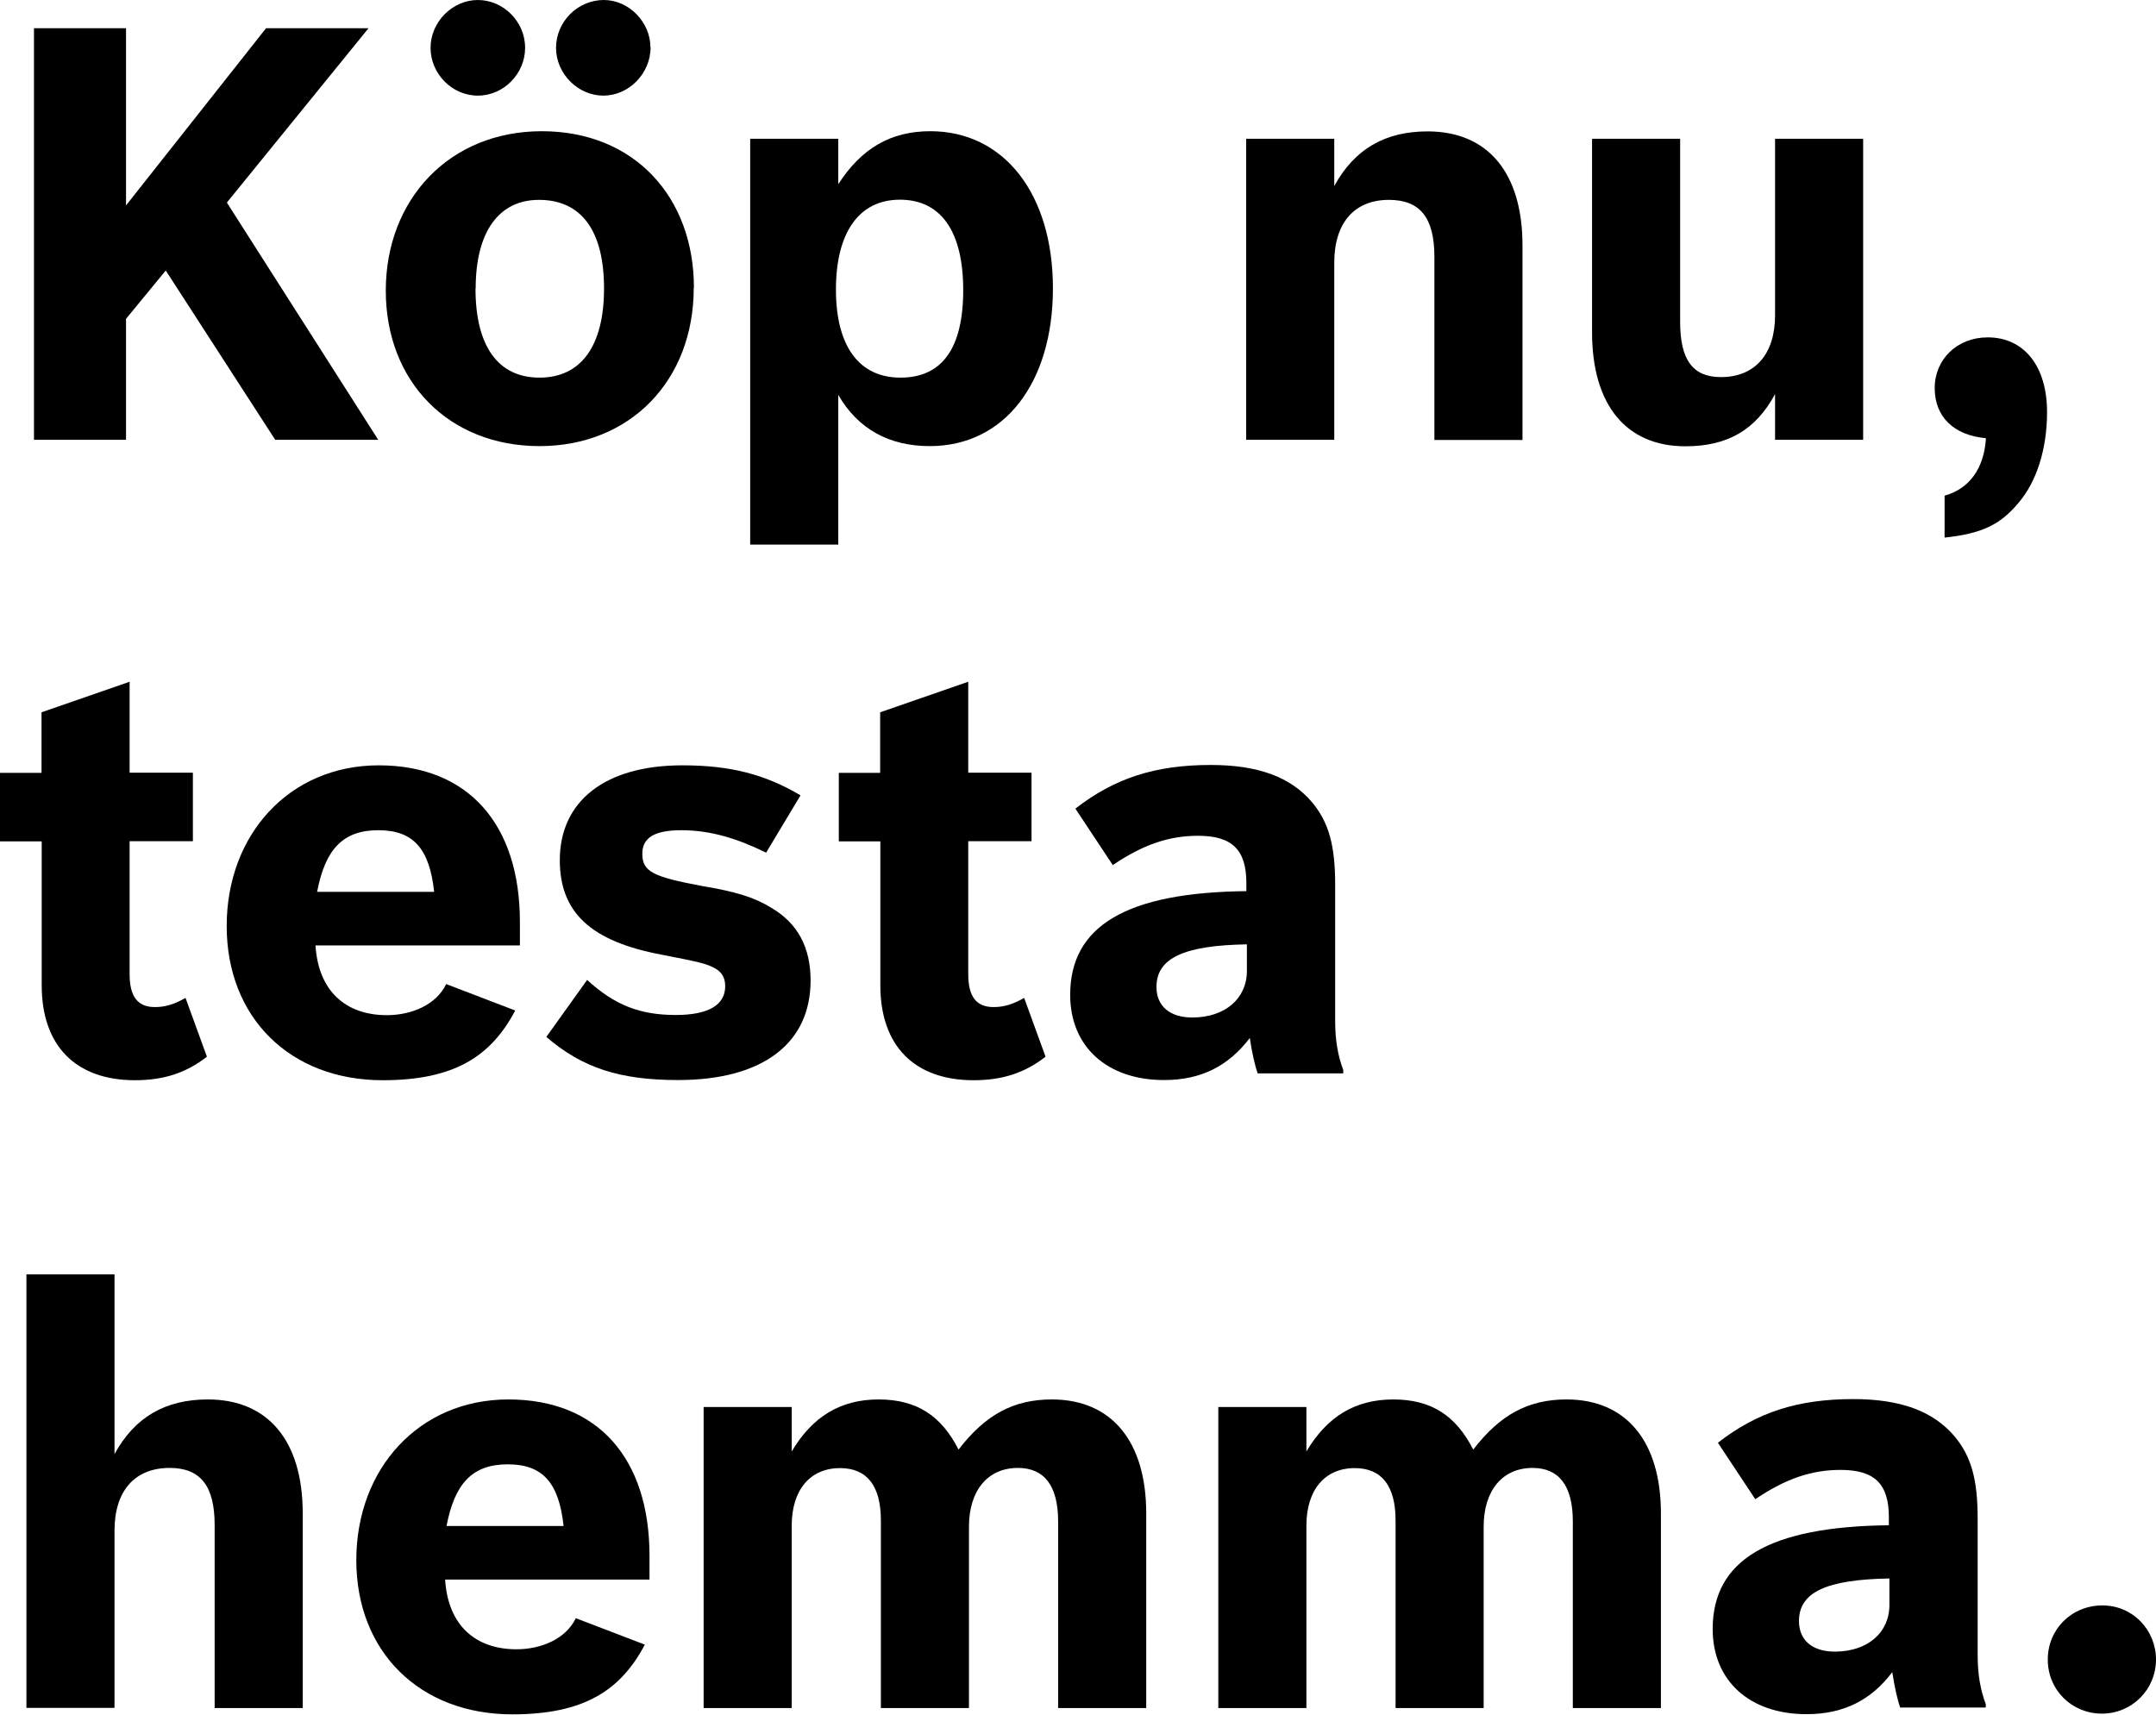
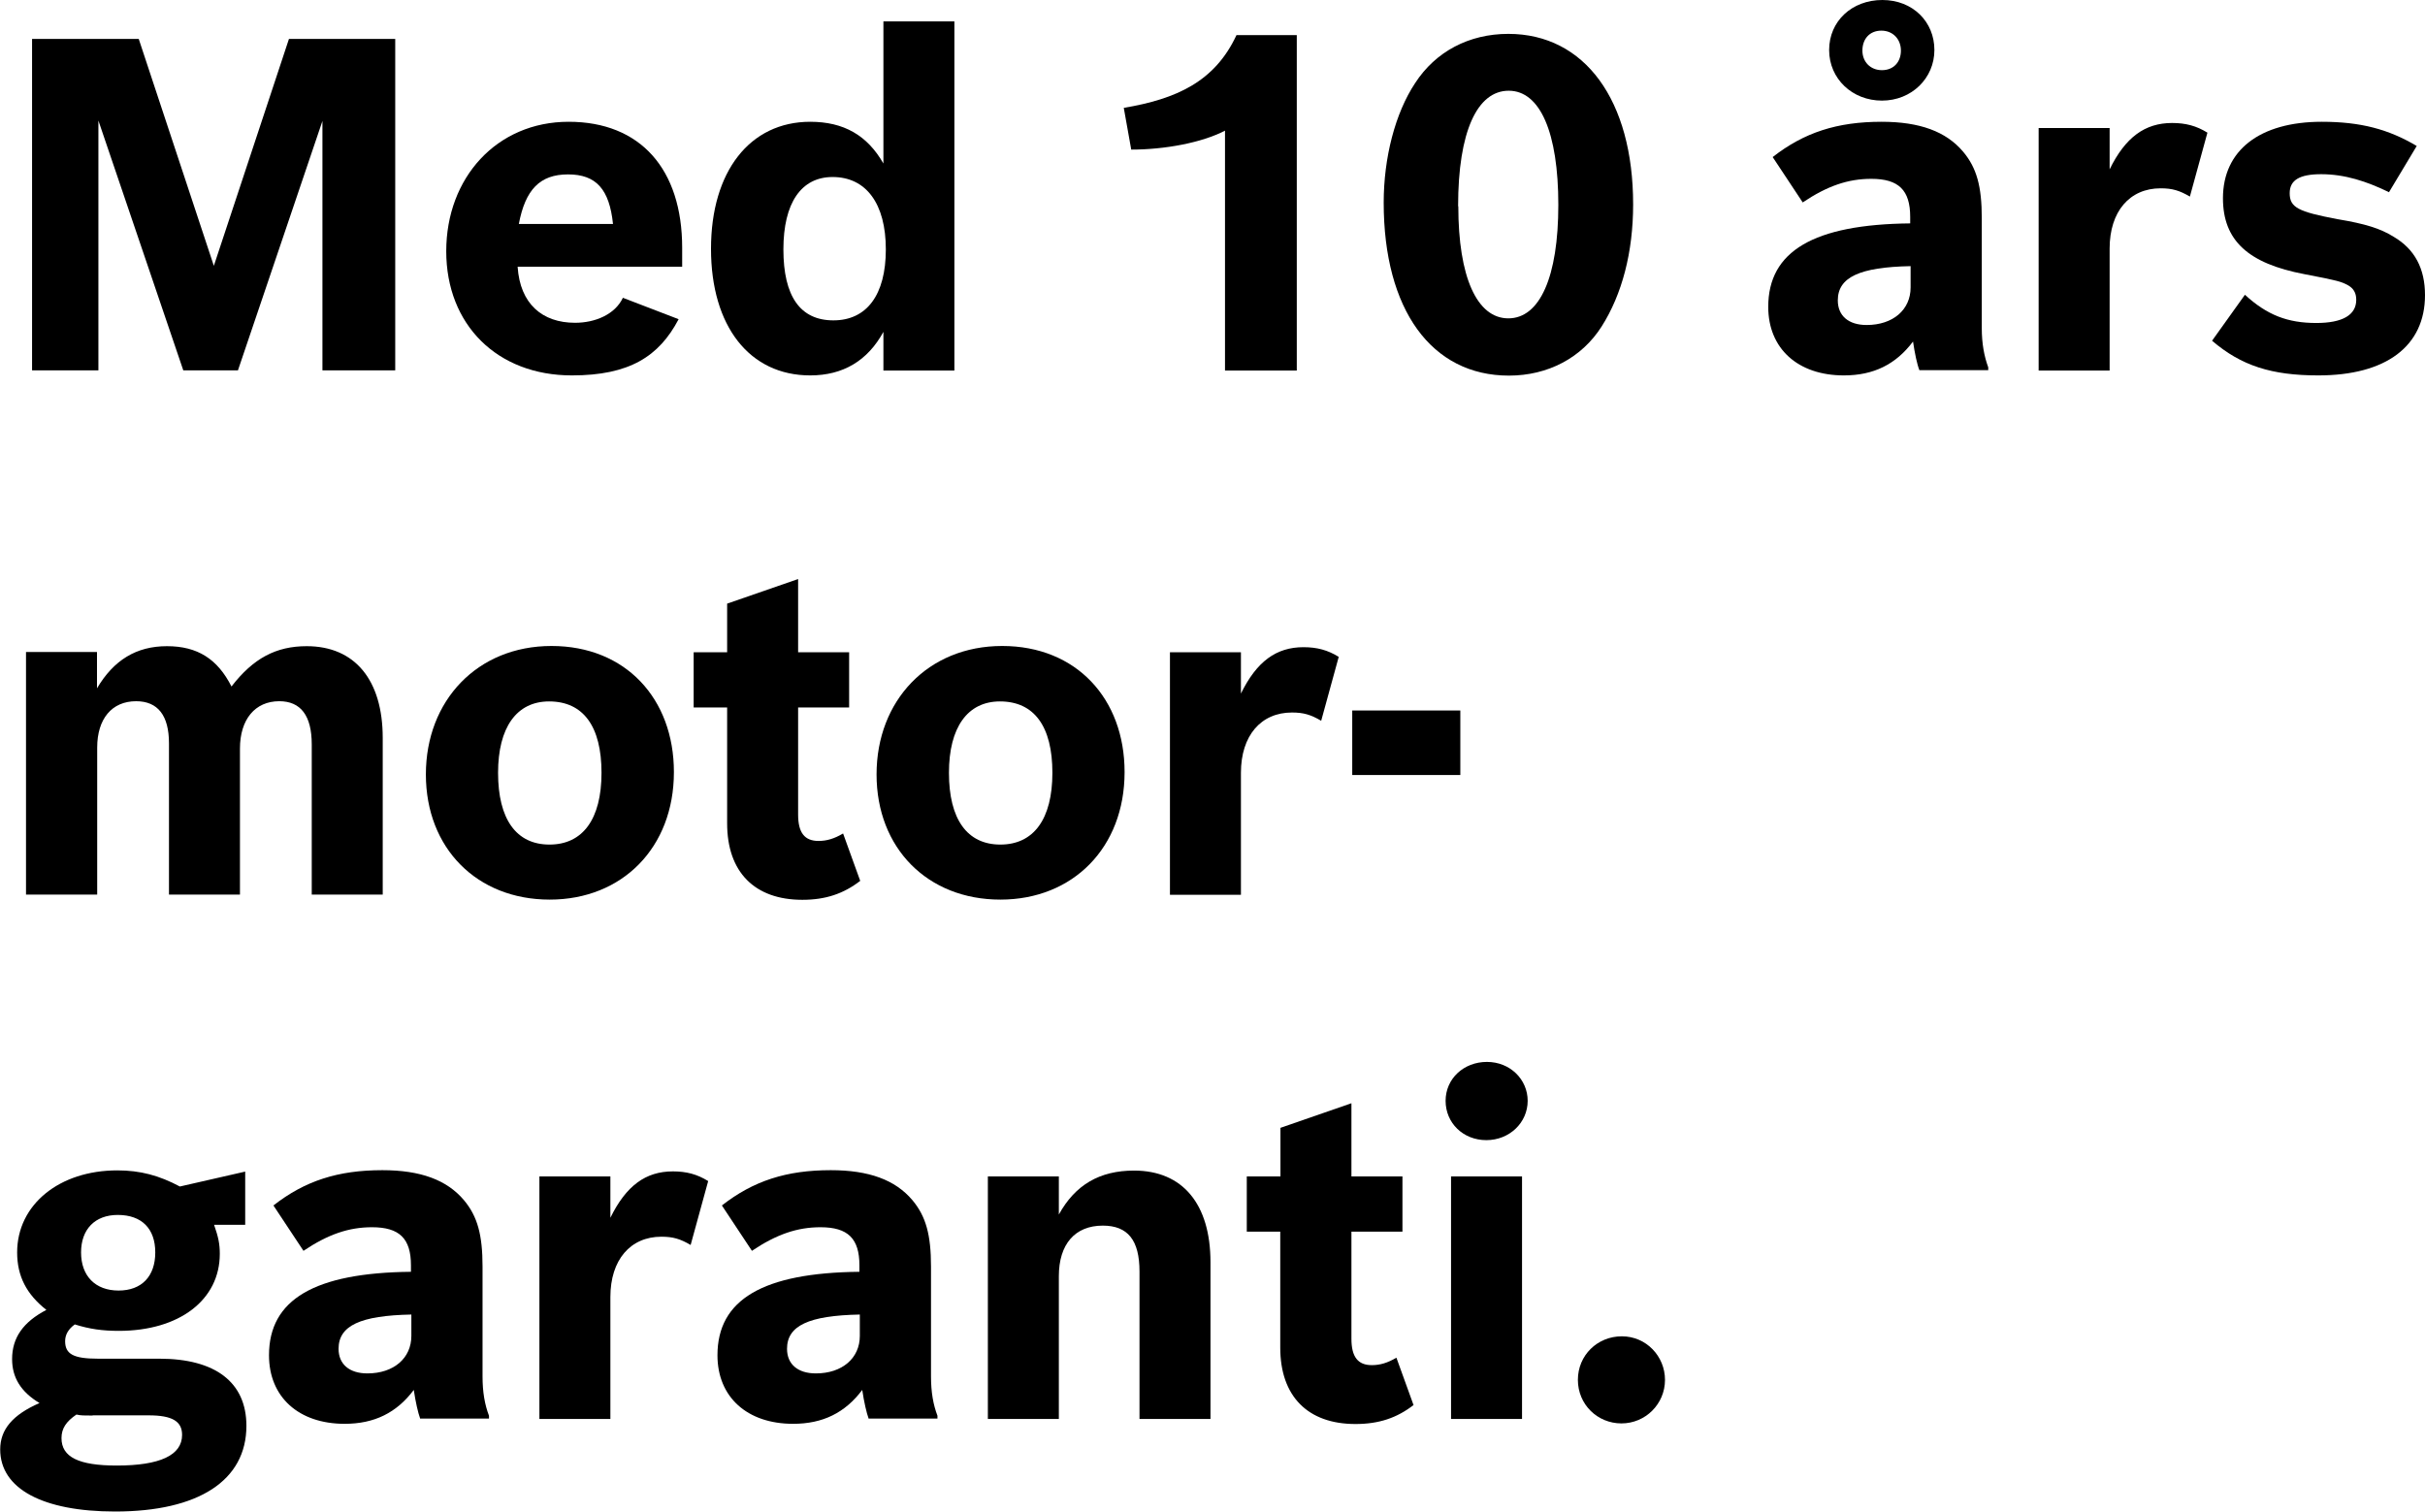
- <svg xmlns="http://www.w3.org/2000/svg" id="Lager_1" data-name="Lager 1" viewBox="0 0 119.93 95.38">
-   <path d="M7.01,1.57v9.86L14.8,1.57h5.7l-7.88,9.7,8.42,13.2h-5.73l-6.09-9.42-2.21,2.69v6.73H1.89V1.57h5.12Z" />
+ <svg xmlns="http://www.w3.org/2000/svg" id="Lager_1" data-name="Lager 1" viewBox="0 0 120.26 74.97">
  <g>
-     <path d="M38.59,16.01c0,5.19-3.56,8.81-8.58,8.81s-8.55-3.56-8.55-8.65,3.55-8.87,8.68-8.87,8.46,3.65,8.46,8.71ZM29.21,2.66c0,1.44-1.19,2.66-2.63,2.66s-2.63-1.22-2.63-2.66,1.22-2.66,2.63-2.66,2.63,1.19,2.63,2.66ZM26.45,16.05c0,3.2,1.25,4.96,3.56,4.96s3.59-1.76,3.59-4.96-1.25-4.93-3.62-4.93c-2.24,0-3.52,1.79-3.52,4.93ZM36.19,2.63c0,1.47-1.22,2.69-2.63,2.69s-2.63-1.22-2.63-2.66,1.19-2.66,2.66-2.66c1.38,0,2.59,1.22,2.59,2.63Z" />
-     <path d="M46.63,7.72v2.53c1.28-1.99,2.91-2.95,5.12-2.95,4.1,0,6.82,3.49,6.82,8.74s-2.69,8.78-6.85,8.78c-2.27,0-4-.96-5.09-2.85v8.33h-4.9V7.72h4.9ZM46.5,16.11c0,3.14,1.28,4.9,3.59,4.9s3.49-1.63,3.49-4.87-1.22-5.03-3.52-5.03-3.56,1.86-3.56,5Z" />
+     <path d="M10.6,13.2L14.33,1.93h5.27v16.44h-3.61V6l-4.19,12.37h-2.71L4.88,5.98v12.39H1.59V1.93h5.29l3.73,11.27Z" />
+     <path d="M33.65,15.84c-.97,1.84-2.44,2.78-5.29,2.78-3.7,0-6.23-2.51-6.23-6.16s2.51-6.42,6.07-6.42,5.63,2.35,5.63,6.25v.94h-8.16c.12,1.84,1.22,2.78,2.85,2.78.99,0,1.98-.41,2.37-1.24l2.76,1.06ZM30.4,11.11c-.18-1.72-.83-2.46-2.23-2.46s-2.12.76-2.44,2.46h4.67Z" />
+     <path d="M43.81,16.46c-.78,1.43-2,2.16-3.63,2.16-3.01,0-4.92-2.44-4.92-6.28s1.93-6.3,4.92-6.3c1.66,0,2.83.67,3.63,2.07V1.06h3.52v17.32h-3.52v-1.91ZM38.85,12.37c0,2.32.83,3.52,2.48,3.52s2.6-1.26,2.6-3.52-.97-3.59-2.64-3.59c-1.56,0-2.44,1.29-2.44,3.59Z" />
  </g>
  <g>
-     <path d="M74.22,7.72v2.63c1.12-2.05,2.82-3.04,5.19-3.04,3.36,0,5.28,2.31,5.28,6.34v10.83h-4.9v-10.19c0-2.18-.8-3.17-2.53-3.17-1.92,0-3.04,1.28-3.04,3.49v9.86h-4.9V7.72h4.9Z" />
-     <path d="M98.75,21.91c-1.09,2.02-2.66,2.92-5,2.92-3.3,0-5.19-2.31-5.19-6.34V7.72h4.9v10.19c0,2.11.7,3.07,2.27,3.07,1.89,0,3.01-1.28,3.01-3.43V7.72h4.9v16.75h-4.9v-2.56Z" />
-   </g>
-   <path d="M108.16,27.58c1.38-.38,2.21-1.51,2.31-3.2-1.79-.16-2.85-1.19-2.85-2.79s1.25-2.82,2.95-2.82c2.02,0,3.3,1.6,3.3,4.16,0,2.05-.58,3.88-1.6,5.06-1.02,1.22-2.05,1.7-4.1,1.92v-2.34Z" />
-   <g>
-     <path d="M2.31,42.99v-3.36l4.9-1.7v5.06h3.52v3.81h-3.52v7.4c0,1.25.45,1.83,1.41,1.83.58,0,1.09-.16,1.7-.51l1.19,3.27c-1.15.9-2.4,1.31-4,1.31-3.3,0-5.19-1.92-5.19-5.28v-8.01H0v-3.81h2.31Z" />
-     <path d="M28.66,56.22c-1.35,2.56-3.4,3.88-7.37,3.88-5.16,0-8.68-3.49-8.68-8.58s3.49-8.94,8.46-8.94,7.85,3.27,7.85,8.71v1.31h-11.37c.16,2.56,1.7,3.88,3.97,3.88,1.38,0,2.75-.58,3.3-1.73l3.84,1.47ZM24.15,49.62c-.26-2.4-1.15-3.43-3.11-3.43s-2.95,1.06-3.4,3.43h6.5Z" />
+     <path d="M64.31,1.75v16.63h-3.56V6.48c-1.15.6-2.99.94-4.65.94l-.37-2.07c2.6-.44,4.51-1.29,5.59-3.61h2.99Z" />
+     <path d="M80.99,10.14c0,2.37-.55,4.46-1.56,6.05-.99,1.56-2.67,2.44-4.6,2.44-3.84,0-6.21-3.27-6.21-8.58,0-2.23.57-4.44,1.56-5.93,1.01-1.56,2.67-2.44,4.62-2.44,3.79,0,6.19,3.29,6.19,8.46ZM72.32,10.23c0,3.5.92,5.56,2.48,5.56s2.48-2.05,2.48-5.63-.9-5.66-2.46-5.66-2.51,2.02-2.51,5.73Z" />
  </g>
  <g>
-     <path d="M42.62,47.44c-1.57-.77-3.07-1.25-4.71-1.25-1.51,0-2.18.42-2.18,1.31,0,.99.58,1.28,3.3,1.79,1.92.32,2.95.64,3.88,1.22,1.47.86,2.18,2.21,2.18,4.04,0,3.52-2.69,5.54-7.37,5.54-3.23,0-5.32-.67-7.33-2.4l2.27-3.17c1.54,1.41,2.95,1.95,4.93,1.95,1.79,0,2.75-.54,2.75-1.6,0-.48-.19-.8-.61-1.02-.45-.22-.61-.29-2.95-.74-3.91-.74-5.64-2.34-5.64-5.25,0-3.3,2.53-5.28,6.82-5.28,2.69,0,4.61.51,6.57,1.67l-1.92,3.2Z" />
-     <path d="M48.96,42.99v-3.36l4.9-1.7v5.06h3.52v3.81h-3.52v7.4c0,1.25.45,1.83,1.41,1.83.58,0,1.09-.16,1.7-.51l1.19,3.27c-1.15.9-2.4,1.31-4,1.31-3.3,0-5.19-1.92-5.19-5.28v-8.01h-2.31v-3.81h2.31Z" />
-     <path d="M69.97,59.74c-.16-.42-.32-1.15-.45-1.99-1.19,1.57-2.72,2.34-4.77,2.34-3.17,0-5.22-1.86-5.22-4.74,0-3.84,3.14-5.7,9.8-5.77v-.45c0-1.86-.8-2.63-2.69-2.63-1.6,0-3.04.48-4.74,1.63l-2.08-3.14c2.18-1.7,4.45-2.43,7.53-2.43,2.63,0,4.45.67,5.64,2.08.93,1.12,1.28,2.4,1.28,4.58v7.59c0,1.09.16,1.95.45,2.72v.19h-4.74ZM69.36,52.54c-3.52.06-5.03.77-5.03,2.37,0,1.06.74,1.7,1.99,1.7,1.83,0,3.04-1.06,3.04-2.59v-1.47Z" />
+     <path d="M95.19,18.37c-.12-.3-.23-.83-.32-1.43-.85,1.13-1.95,1.68-3.43,1.68-2.28,0-3.75-1.33-3.75-3.4,0-2.76,2.25-4.09,7.04-4.14v-.32c0-1.33-.57-1.89-1.93-1.89-1.15,0-2.18.35-3.4,1.17l-1.49-2.25c1.56-1.22,3.2-1.75,5.4-1.75,1.89,0,3.2.48,4.05,1.49.67.8.92,1.72.92,3.29v5.45c0,.78.12,1.4.32,1.95v.14h-3.4ZM95.93,2.48c0,1.4-1.13,2.51-2.6,2.51s-2.62-1.08-2.62-2.51,1.13-2.48,2.64-2.48,2.58,1.08,2.58,2.48ZM94.75,13.2c-2.53.05-3.61.55-3.61,1.7,0,.76.53,1.22,1.43,1.22,1.31,0,2.18-.76,2.18-1.86v-1.06ZM92.36,2.51c0,.55.39.97.97.97s.94-.41.94-.97-.39-.99-.97-.99-.94.41-.94.99Z" />
+     <path d="M104.62,6.35v2.05c.78-1.59,1.75-2.3,3.1-2.3.67,0,1.2.14,1.75.48l-.87,3.17c-.51-.3-.87-.41-1.45-.41-1.54,0-2.53,1.15-2.53,2.99v6.05h-3.52V6.35h3.52Z" />
+   </g>
+   <path d="M118.49,9.54c-1.13-.55-2.21-.9-3.38-.9-1.08,0-1.56.3-1.56.94,0,.71.41.92,2.37,1.29,1.38.23,2.12.46,2.78.87,1.06.62,1.56,1.59,1.56,2.9,0,2.53-1.93,3.98-5.29,3.98-2.32,0-3.82-.48-5.27-1.72l1.63-2.28c1.1,1.01,2.12,1.4,3.54,1.4,1.29,0,1.98-.39,1.98-1.15,0-.35-.14-.58-.44-.74-.32-.16-.44-.21-2.12-.53-2.81-.53-4.05-1.68-4.05-3.77,0-2.37,1.82-3.79,4.9-3.79,1.93,0,3.31.37,4.71,1.2l-1.38,2.3Z" />
+   <g>
+     <path d="M4.81,34.14c.83-1.4,1.95-2.09,3.47-2.09s2.51.64,3.2,2c1.08-1.4,2.21-2,3.73-2,2.39,0,3.77,1.68,3.77,4.55v7.77h-3.52v-7.45c0-1.43-.55-2.14-1.61-2.14-1.2,0-1.95.9-1.95,2.35v7.24h-3.52v-7.5c0-1.38-.55-2.09-1.63-2.09-1.2,0-1.93.87-1.93,2.3v7.29H1.29v-12.03h3.52v1.79Z" />
+     <path d="M33.42,38.3c0,3.73-2.55,6.32-6.16,6.32s-6.14-2.55-6.14-6.21,2.55-6.37,6.23-6.37,6.07,2.62,6.07,6.25ZM24.7,38.33c0,2.3.9,3.56,2.55,3.56s2.58-1.26,2.58-3.56-.9-3.54-2.6-3.54c-1.61,0-2.53,1.29-2.53,3.54Z" />
  </g>
  <g>
-     <path d="M6.37,70.91v9.99c1.12-2.05,2.82-3.04,5.19-3.04,3.36,0,5.28,2.31,5.28,6.34v10.83h-4.9v-10.19c0-2.18-.8-3.17-2.5-3.17-1.95,0-3.07,1.28-3.07,3.49v9.86H1.47v-24.12h4.9Z" />
-     <path d="M35.87,91.5c-1.35,2.56-3.4,3.88-7.37,3.88-5.16,0-8.68-3.49-8.68-8.58s3.49-8.94,8.46-8.94,7.85,3.27,7.85,8.71v1.31h-11.37c.16,2.56,1.7,3.88,3.97,3.88,1.38,0,2.75-.58,3.3-1.73l3.84,1.47ZM31.35,84.9c-.26-2.4-1.15-3.43-3.11-3.43s-2.95,1.06-3.4,3.43h6.5Z" />
-     <path d="M44.03,80.77c1.15-1.95,2.72-2.91,4.84-2.91s3.49.9,4.45,2.79c1.5-1.95,3.07-2.79,5.19-2.79,3.33,0,5.25,2.34,5.25,6.34v10.83h-4.9v-10.38c0-1.99-.77-2.98-2.24-2.98-1.67,0-2.72,1.25-2.72,3.27v10.09h-4.9v-10.44c0-1.92-.77-2.91-2.27-2.91-1.67,0-2.69,1.22-2.69,3.2v10.15h-4.9v-16.75h4.9v2.5Z" />
-     <path d="M72.66,80.77c1.15-1.95,2.72-2.91,4.84-2.91s3.49.9,4.45,2.79c1.5-1.95,3.07-2.79,5.19-2.79,3.33,0,5.25,2.34,5.25,6.34v10.83h-4.9v-10.38c0-1.99-.77-2.98-2.24-2.98-1.67,0-2.72,1.25-2.72,3.27v10.09h-4.9v-10.44c0-1.92-.77-2.91-2.27-2.91-1.67,0-2.69,1.22-2.69,3.2v10.15h-4.9v-16.75h4.9v2.5Z" />
-     <path d="M105.71,95.02c-.16-.42-.32-1.15-.45-1.99-1.18,1.57-2.72,2.34-4.77,2.34-3.17,0-5.22-1.86-5.22-4.74,0-3.84,3.14-5.7,9.8-5.77v-.45c0-1.86-.8-2.63-2.69-2.63-1.6,0-3.04.48-4.74,1.63l-2.08-3.14c2.18-1.7,4.45-2.43,7.53-2.43,2.63,0,4.45.67,5.64,2.08.93,1.12,1.28,2.4,1.28,4.58v7.59c0,1.09.16,1.95.45,2.72v.19h-4.74ZM105.1,87.82c-3.52.06-5.03.77-5.03,2.37,0,1.06.74,1.7,1.99,1.7,1.83,0,3.04-1.06,3.04-2.59v-1.47Z" />
+     <path d="M36.06,32.35v-2.41l3.52-1.22v3.63h2.53v2.74h-2.53v5.31c0,.9.32,1.31,1.01,1.31.41,0,.78-.11,1.22-.37l.85,2.35c-.83.64-1.72.94-2.87.94-2.37,0-3.73-1.38-3.73-3.79v-5.75h-1.66v-2.74h1.66Z" />
+     <path d="M55.77,38.3c0,3.73-2.55,6.32-6.16,6.32s-6.14-2.55-6.14-6.21,2.55-6.37,6.23-6.37,6.07,2.62,6.07,6.25ZM47.06,38.33c0,2.3.9,3.56,2.55,3.56s2.58-1.26,2.58-3.56-.9-3.54-2.6-3.54c-1.61,0-2.53,1.29-2.53,3.54Z" />
  </g>
-   <path d="M119.93,92.33c0,1.67-1.34,3.01-3.01,3.01s-3.01-1.31-3.01-3.01,1.34-3.01,3.04-3.01,2.98,1.38,2.98,3.01Z" />
+   <g>
+     <path d="M61.54,32.35v2.05c.78-1.59,1.75-2.3,3.1-2.3.67,0,1.2.14,1.75.48l-.87,3.17c-.51-.3-.87-.41-1.45-.41-1.54,0-2.53,1.15-2.53,2.99v6.05h-3.52v-12.03h3.52Z" />
+     <path d="M72.42,35.24v3.2h-5.36v-3.2h5.36Z" />
+   </g>
+   <g>
+     <path d="M10.62,60.76c.21.6.28.94.28,1.43,0,2.28-2,3.82-5.01,3.82-.81,0-1.45-.09-2.18-.32-.32.23-.48.51-.48.83,0,.64.41.87,1.63.87h3.04c2.78,0,4.32,1.17,4.32,3.33,0,2.71-2.37,4.25-6.51,4.25-3.59,0-5.7-1.13-5.7-3.08,0-.99.62-1.72,1.95-2.3-.92-.55-1.36-1.26-1.36-2.18,0-1.06.55-1.84,1.7-2.44-.99-.78-1.45-1.68-1.45-2.85,0-2.37,2.09-4.07,4.97-4.07,1.13,0,2.07.25,3.1.8l3.24-.74v2.64h-1.54ZM4.6,70.21c-.44,0-.6,0-.81-.05-.51.35-.74.69-.74,1.17,0,.94.85,1.36,2.74,1.36,2.14,0,3.24-.51,3.24-1.52,0-.67-.48-.97-1.66-.97h-2.78ZM4.02,62.12c0,1.17.71,1.89,1.86,1.89s1.82-.71,1.82-1.89-.67-1.86-1.86-1.86c-1.13,0-1.82.71-1.82,1.86Z" />
+     <path d="M20.84,70.37c-.11-.3-.23-.83-.32-1.43-.85,1.13-1.95,1.68-3.43,1.68-2.28,0-3.75-1.33-3.75-3.4,0-2.76,2.25-4.09,7.04-4.14v-.32c0-1.33-.57-1.89-1.93-1.89-1.15,0-2.18.35-3.4,1.17l-1.49-2.25c1.56-1.22,3.2-1.75,5.4-1.75,1.89,0,3.2.48,4.05,1.49.67.8.92,1.72.92,3.29v5.45c0,.78.11,1.4.32,1.95v.14h-3.4ZM20.4,65.2c-2.53.05-3.61.55-3.61,1.7,0,.76.53,1.22,1.43,1.22,1.31,0,2.18-.76,2.18-1.86v-1.06Z" />
+     <path d="M30.27,58.35v2.05c.78-1.59,1.75-2.3,3.1-2.3.67,0,1.2.14,1.75.48l-.87,3.17c-.51-.3-.87-.41-1.45-.41-1.54,0-2.53,1.15-2.53,2.99v6.05h-3.52v-12.03h3.52Z" />
+     <path d="M43.08,70.37c-.11-.3-.23-.83-.32-1.43-.85,1.13-1.95,1.68-3.43,1.68-2.28,0-3.75-1.33-3.75-3.4,0-2.76,2.25-4.09,7.04-4.14v-.32c0-1.33-.57-1.89-1.93-1.89-1.15,0-2.18.35-3.4,1.17l-1.49-2.25c1.56-1.22,3.2-1.75,5.4-1.75,1.89,0,3.2.48,4.05,1.49.67.8.92,1.72.92,3.29v5.45c0,.78.11,1.4.32,1.95v.14h-3.4ZM42.64,65.2c-2.53.05-3.61.55-3.61,1.7,0,.76.53,1.22,1.43,1.22,1.31,0,2.18-.76,2.18-1.86v-1.06Z" />
+     <path d="M52.51,58.35v1.89c.81-1.47,2.02-2.18,3.73-2.18,2.41,0,3.79,1.66,3.79,4.55v7.77h-3.52v-7.31c0-1.56-.58-2.28-1.82-2.28-1.38,0-2.18.92-2.18,2.51v7.08h-3.52v-12.03h3.52Z" />
+     <path d="M63.5,58.35v-2.41l3.52-1.22v3.63h2.53v2.74h-2.53v5.31c0,.9.32,1.31,1.01,1.31.41,0,.78-.11,1.22-.37l.85,2.35c-.83.64-1.72.94-2.88.94-2.37,0-3.73-1.38-3.73-3.79v-5.75h-1.66v-2.74h1.66Z" />
+     <path d="M75.76,54.6c0,1.08-.9,1.95-2.05,1.95s-2.02-.85-2.02-1.95.9-1.93,2.05-1.93,2.02.87,2.02,1.93ZM75.48,58.35v12.03h-3.52v-12.03h3.52Z" />
+     <path d="M82.57,68.44c0,1.2-.97,2.16-2.16,2.16s-2.16-.94-2.16-2.16.97-2.16,2.18-2.16,2.14.99,2.14,2.16Z" />
+   </g>
</svg>
